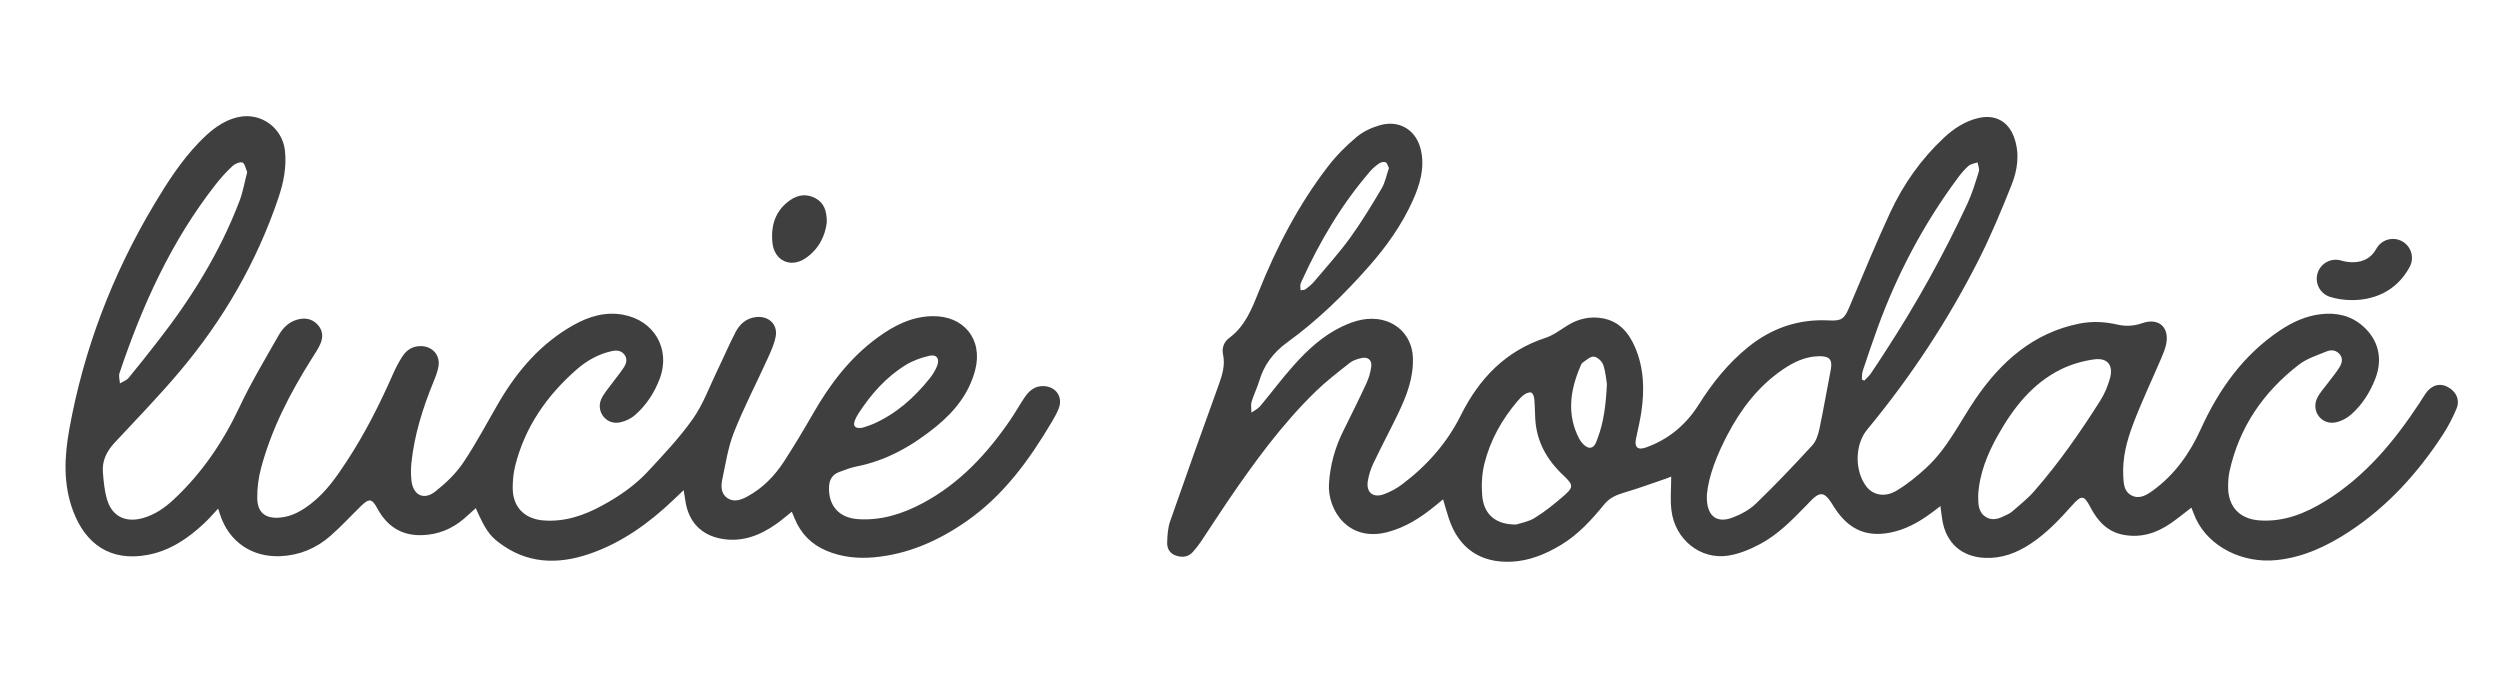
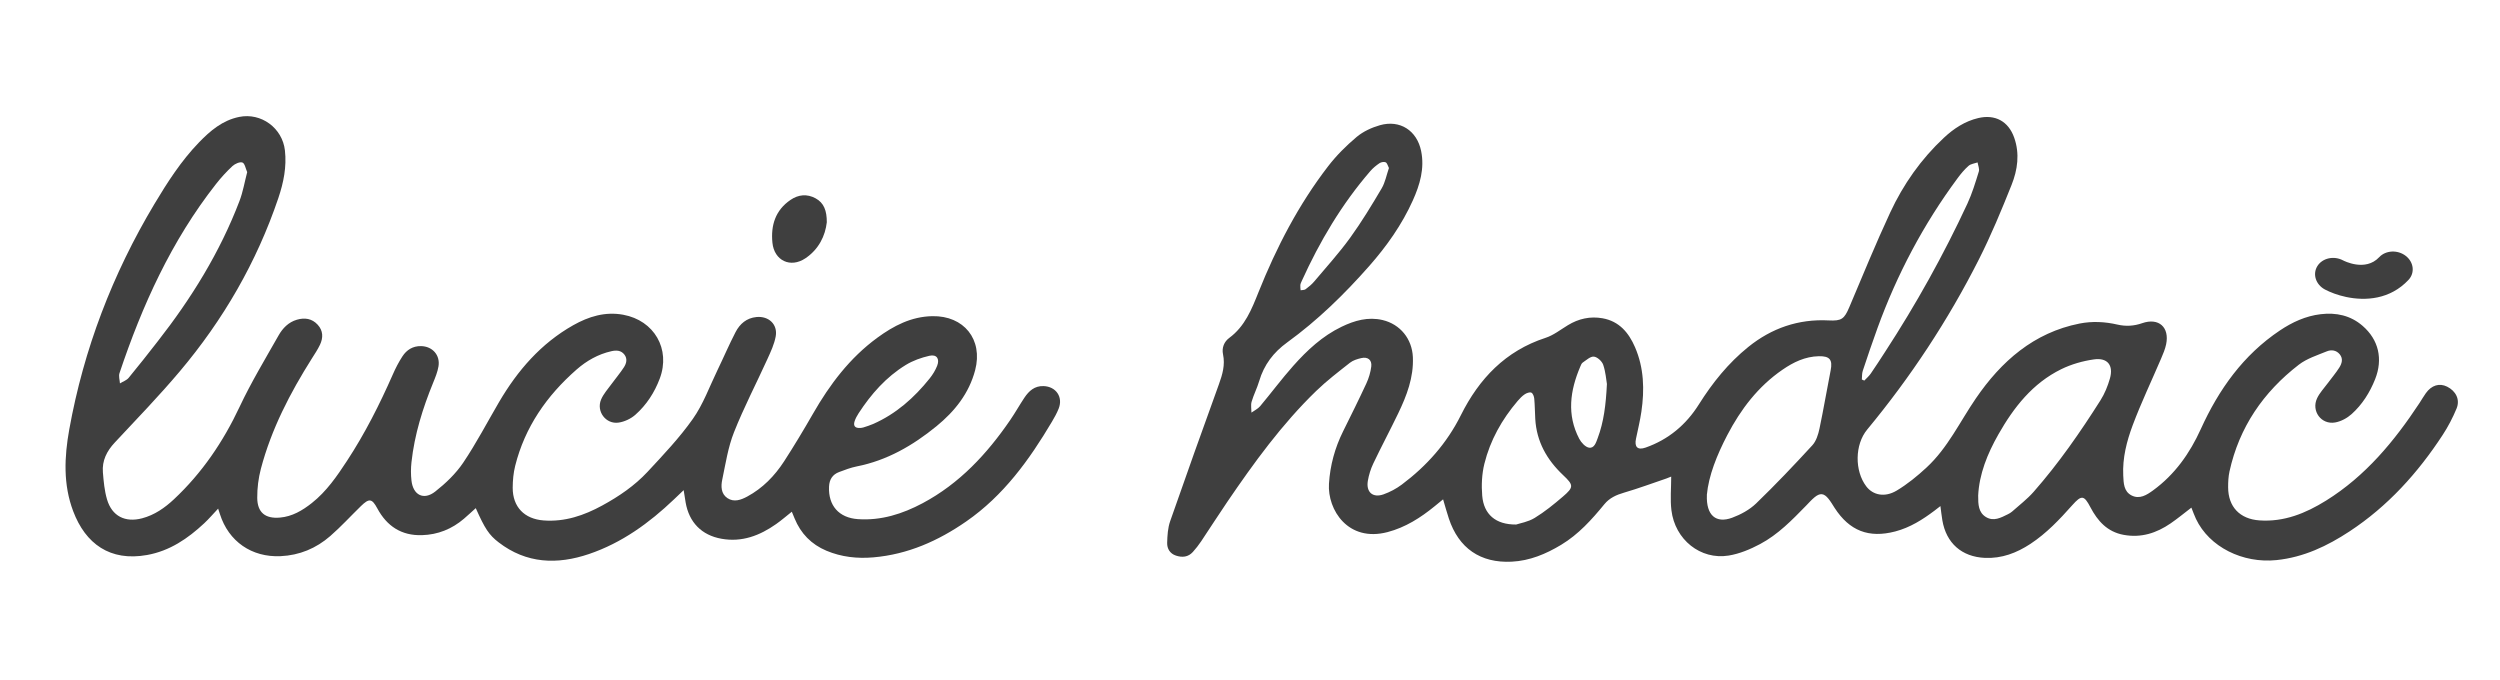
- <svg xmlns="http://www.w3.org/2000/svg" id="Layer_1" viewBox="0 0 1053 286">
+ <svg xmlns="http://www.w3.org/2000/svg" version="1.1" viewBox="0 0 1053 286">
  <defs>
    <style>
      .cls-1 {
        fill: #3f3f3f;
      }
    </style>
  </defs>
-   <path class="cls-1" d="M923.03,213.8c-3.03,2.31-5.8,4.62-8.77,6.65-5.96,4.09-12.42,6.19-19.79,4.83-6.9-1.27-10.96-5.86-13.98-11.61-2.7-5.15-3.75-5.26-7.67-.86-5.35,6.01-10.82,11.81-17.6,16.27-5.84,3.84-12.09,6.22-19.19,5.9-9.74-.44-16.28-6.2-17.91-15.82-.31-1.84-.51-3.7-.82-6-1.01.78-1.72,1.35-2.44,1.89-5.05,3.81-10.35,7.16-16.56,8.79-11.14,2.93-19.29-.23-25.56-9.91-.84-1.3-1.62-2.66-2.59-3.86-1.93-2.38-3.57-2.53-5.94-.55-1.25,1.05-2.34,2.29-3.48,3.46-5.91,6.06-11.84,12.18-19.38,16.18-4.12,2.19-8.66,4.1-13.22,4.84-11.87,1.94-22.65-6.71-24.13-19.11-.55-4.56-.09-9.24-.09-14.15-.69.28-1.34.57-2.02.8-5.94,2.02-11.82,4.2-17.84,5.96-3.26.95-6.12,2.23-8.29,4.88-5.32,6.49-10.89,12.69-18.19,17.09-6.43,3.88-13.24,6.73-20.83,7.11-13.21.66-22.34-5.67-26.49-18.19-.84-2.52-1.53-5.09-2.42-8.07-1.28,1.05-2.42,1.99-3.57,2.92-5.93,4.84-12.3,8.9-19.79,10.87-16.69,4.4-25.38-9.4-24.71-20.35.47-7.73,2.49-15.09,5.94-22.06,3.32-6.72,6.68-13.42,9.82-20.22,1.03-2.22,1.76-4.69,2.06-7.11.34-2.78-1.46-4.19-4.23-3.54-1.65.39-3.44.93-4.74,1.95-4.86,3.83-9.8,7.6-14.24,11.9-14.44,13.99-26.18,30.19-37.45,46.73-3.74,5.48-7.3,11.08-10.99,16.59-1.05,1.57-2.23,3.07-3.49,4.48-1.97,2.19-4.49,2.42-7.13,1.54-2.55-.84-3.77-2.95-3.7-5.38.08-3.06.27-6.28,1.27-9.13,6.71-19.27,13.59-38.47,20.53-57.66,1.49-4.12,2.67-8.15,1.73-12.59-.59-2.78.47-5.34,2.61-6.92,6.63-4.89,9.45-12.06,12.34-19.29,7.55-18.88,16.85-36.83,29.29-52.99,3.49-4.54,7.64-8.68,12.03-12.37,2.74-2.3,6.33-3.96,9.81-4.95,8.44-2.4,15.6,2.24,17.36,10.86,1.51,7.36-.53,14.22-3.49,20.81-4.6,10.22-11,19.27-18.4,27.67-10.46,11.87-21.73,22.87-34.57,32.18-5.71,4.14-9.73,9.4-11.74,16.22-.87,2.96-2.33,5.76-3.2,8.72-.41,1.42-.07,3.05-.07,4.59,1.23-.89,2.71-1.57,3.66-2.7,4.7-5.61,9.08-11.51,13.93-16.97,5.86-6.59,12.3-12.6,20.38-16.49,5.46-2.63,11.15-4.27,17.26-2.83,7.45,1.77,12.42,7.94,12.76,15.61.38,8.55-2.59,16.25-6.2,23.75-3.4,7.06-7.09,13.98-10.46,21.05-1.1,2.3-1.89,4.84-2.31,7.36-.79,4.74,2.11,7.25,6.62,5.65,2.72-.97,5.39-2.39,7.7-4.12,10.48-7.86,18.97-17.39,24.88-29.24,7.66-15.35,18.77-27.06,35.65-32.56,3.36-1.09,6.32-3.45,9.4-5.32,4.53-2.76,9.41-3.85,14.62-2.92,7.01,1.25,11.03,6.07,13.67,12.18,3.78,8.74,4.03,17.91,2.68,27.16-.56,3.83-1.48,7.6-2.27,11.39-.73,3.48.66,4.92,4.05,3.73,9.62-3.38,17.04-9.6,22.44-18.19,5.73-9.11,12.41-17.42,20.81-24.19,9.84-7.93,21.1-11.84,33.83-11.18,5.48.28,6.6-.59,8.73-5.61,5.64-13.32,11.11-26.72,17.21-39.83,5.52-11.87,13.01-22.53,22.65-31.52,4.12-3.84,8.81-6.94,14.43-8.27,7.11-1.68,12.7,1.34,15.14,8.22,2.41,6.79,1.44,13.6-1.11,19.97-4.24,10.62-8.63,21.23-13.79,31.42-12.96,25.6-28.69,49.46-47.01,71.59-5.25,6.34-5.34,17.38-.4,23.91,2.8,3.71,7.78,4.81,12.82,1.8,4.53-2.71,8.72-6.14,12.6-9.74,8.92-8.25,14.02-19.26,20.76-29.1,10.64-15.55,24.35-27.71,43.72-31.53,5.29-1.04,10.66-.77,15.93.45,3.54.82,6.93.61,10.41-.6,6.95-2.41,11.56,1.69,10.08,8.88-.43,2.08-1.3,4.1-2.14,6.07-3.99,9.34-8.38,18.51-11.94,28.01-2.52,6.74-4.35,13.83-3.99,21.21.16,3.2.2,6.68,3.49,8.38,3.4,1.76,6.44-.21,9.07-2.12,9.15-6.66,15.47-15.6,20.09-25.79,7.58-16.7,17.87-31.23,33.36-41.59,5.22-3.49,10.85-6.08,17.14-6.83,6.52-.78,12.58.5,17.66,4.9,6.78,5.86,8.66,14,5.27,22.51-2.23,5.59-5.41,10.65-9.89,14.67-1.88,1.69-4.47,3.09-6.93,3.52-5.86,1.04-10.16-4.84-7.6-10.22,1.09-2.29,2.93-4.22,4.46-6.29,1.63-2.21,3.44-4.31,4.9-6.63,1.06-1.69,1.69-3.69.18-5.55-1.46-1.79-3.57-2.03-5.44-1.27-4.04,1.65-8.42,3.03-11.8,5.63-14.94,11.52-25.12,26.34-29.21,44.97-.47,2.17-.58,4.45-.57,6.68.02,8.21,4.92,13.35,13.17,13.93,10.38.73,19.48-2.99,28.04-8.31,16.63-10.34,28.77-25.01,39.39-41.12.9-1.37,1.71-2.8,2.66-4.13,2.41-3.39,5.72-4.38,8.96-2.78,3.71,1.84,5.55,5.45,4,9.21-1.6,3.87-3.57,7.65-5.86,11.15-10.48,16.03-23.14,30.04-39.25,40.63-9.36,6.15-19.29,10.89-30.73,12.07-14.23,1.47-28.31-5.5-33.93-17.35-.7-1.47-1.23-3.02-1.94-4.78ZM718.94,208.5c-.35,8.62,3.86,12.07,10.64,9.57,3.63-1.34,7.34-3.36,10.1-6.02,8.17-7.89,16-16.14,23.69-24.51,1.62-1.77,2.47-4.53,2.99-6.98,1.73-8.15,3.09-16.39,4.71-24.56.89-4.48-.37-6.06-4.99-5.96-5.77.13-10.67,2.5-15.29,5.68-10.29,7.07-17.6,16.69-23.28,27.59-4.35,8.35-7.85,17.06-8.59,25.19ZM833.21,208.83c-.03,3.67.13,7,3.23,8.92,3.24,2,6.31.33,9.26-1.14.61-.31,1.24-.65,1.75-1.1,3.08-2.75,6.42-5.27,9.12-8.35,10.54-12,19.64-25.1,28.16-38.57,1.77-2.79,3.07-6,3.97-9.18,1.58-5.55-1.02-8.85-6.75-8.03-4.69.67-9.48,2.03-13.73,4.11-12.07,5.92-20.02,16.07-26.5,27.48-4.63,8.16-8.1,16.74-8.52,25.87ZM638.57,220.94c1.59-.54,5.05-1.09,7.82-2.78,4.22-2.57,8.12-5.75,11.89-8.98,4.66-4,4.59-4.83.08-9.08-6.84-6.46-11.17-14.13-11.71-23.67-.16-2.83-.16-5.68-.42-8.5-.08-.92-.56-2.25-1.23-2.55-.7-.31-2,.17-2.78.69-1.12.75-2.1,1.78-2.99,2.82-6.63,7.78-11.56,16.55-14.01,26.45-1.07,4.32-1.28,9.04-.91,13.49.66,7.77,5.6,12.17,14.25,12.1ZM784.21,159.85c.34.15.69.31,1.03.46.9-.96,1.94-1.83,2.69-2.91,2.11-3.05,4.1-6.17,6.12-9.27,12.99-19.95,24.55-40.71,34.59-62.29,2.02-4.34,3.42-9,4.84-13.59.35-1.12-.32-2.55-.52-3.84-1.28.45-2.83.6-3.79,1.43-1.73,1.51-3.24,3.34-4.62,5.2-14.35,19.38-25.51,40.47-33.74,63.12-2.17,5.98-4.22,12.01-6.22,18.05-.37,1.13-.27,2.41-.38,3.63ZM585.02,70.77c-.5-.94-.73-2.1-1.37-2.4-.68-.32-1.92-.1-2.6.36-1.41.95-2.78,2.07-3.89,3.36-12.03,13.93-21.3,29.58-28.87,46.28-.25.55-.53,1.12-.59,1.7-.07.72.07,1.46.12,2.19.71-.13,1.58-.05,2.1-.44,1.3-.97,2.6-2.03,3.64-3.27,5.1-6.06,10.45-11.95,15.09-18.35,4.83-6.67,9.12-13.76,13.31-20.86,1.49-2.53,2.03-5.61,3.06-8.57ZM676.84,161.79c-.31-1.78-.53-5.1-1.57-8.14-.51-1.49-2.45-3.28-3.91-3.44-1.46-.16-3.17,1.47-4.68,2.47-.52.34-.81,1.11-1.07,1.74-4.29,10.07-5.75,20.24-.44,30.39.83,1.58,2.54,3.47,4.09,3.74,2.26.39,3.01-2.19,3.69-4.01,2.57-6.85,3.44-14.01,3.88-22.75Z" />
-   <path class="cls-1" d="M333.52,215.53c-2.29,1.82-4.36,3.62-6.59,5.19-6.92,4.87-14.42,7.76-23.07,6.2-8.33-1.5-13.61-6.88-15.07-15.28-.28-1.59-.51-3.18-.83-5.19-1.5,1.43-2.78,2.65-4.06,3.87-10.46,9.98-22.02,18.36-35.83,23.04-13.37,4.53-26.33,4.09-38.04-4.92-4.08-3.13-5.79-5.78-9.64-14.41-1.69,1.52-3.29,3.01-4.95,4.44-5.09,4.36-11,6.74-17.71,6.94-8.65.26-14.78-3.78-18.82-11.3-2.24-4.17-3.45-4.3-6.88-.95-4.32,4.21-8.4,8.68-12.93,12.63-5.94,5.17-12.94,8.11-20.94,8.47-12.13.55-21.88-6.19-25.53-17.73-.18-.55-.36-1.1-.75-2.3-2.15,2.28-3.91,4.35-5.88,6.19-6.9,6.44-14.51,11.63-24.07,13.35-15.59,2.8-25.91-4.73-31.1-18.44-4.26-11.26-3.74-22.87-1.66-34.43,6.1-33.83,18.21-65.46,35.85-94.94,5.48-9.16,11.27-18.18,18.75-25.93,4.78-4.95,9.94-9.35,16.96-10.78,9.29-1.9,18.22,4.68,19.28,14.11.78,6.93-.58,13.58-2.77,20.06-9.13,27-23.19,51.28-41.53,73.02-8.71,10.33-18.13,20.07-27.36,29.95-3.37,3.6-5.41,7.63-5.01,12.54.31,3.84.66,7.76,1.74,11.43,2.08,7.04,7.63,9.83,14.77,7.95,5.23-1.38,9.54-4.39,13.41-8.01,11.85-11.1,20.74-24.22,27.65-38.92,4.86-10.33,10.8-20.17,16.44-30.12,1.71-3.01,4.14-5.55,7.68-6.59,3.31-.97,6.36-.53,8.78,2.1,2.33,2.53,2.36,5.49.97,8.43-.95,2.01-2.21,3.88-3.41,5.78-9.19,14.56-17.07,29.74-21.49,46.48-1.04,3.95-1.56,8.15-1.53,12.23.05,6.18,3.37,8.85,9.54,8.32,5.19-.44,9.48-2.99,13.45-6.13,6.19-4.89,10.58-11.3,14.84-17.8,7.53-11.49,13.7-23.7,19.23-36.26,1.17-2.67,2.51-5.3,4.1-7.73,1.77-2.73,4.39-4.37,7.81-4.31,4.82.08,8.16,3.8,7.37,8.54-.39,2.34-1.32,4.62-2.23,6.84-4.42,10.81-7.88,21.88-9.15,33.53-.28,2.55-.29,5.18,0,7.72.67,6.13,5.16,8.44,10.01,4.63,4.41-3.46,8.67-7.54,11.78-12.15,5.52-8.19,10.1-17,15.1-25.54,7.8-13.3,17.63-24.68,31.23-32.36,6.51-3.67,13.44-5.82,21.07-4.42,13.08,2.4,20.04,14.49,15.4,26.86-2.21,5.89-5.6,11.14-10.31,15.29-1.88,1.66-4.57,2.92-7.04,3.28-5.35.78-9.47-4.71-7.38-9.7,1.01-2.4,2.88-4.44,4.44-6.6,1.71-2.37,3.64-4.59,5.21-7.04,1.02-1.6,1.55-3.55.16-5.33-1.42-1.82-3.42-1.86-5.43-1.41-5.61,1.25-10.5,4.05-14.73,7.76-12.52,10.99-21.74,24.19-25.83,40.55-.74,2.97-1.03,6.13-1.04,9.21-.02,8.09,4.91,13.16,13.03,13.77,8.94.67,17.01-2.1,24.7-6.3,7-3.82,13.6-8.31,19.03-14.14,6.68-7.18,13.5-14.37,19.13-22.35,4.35-6.17,6.99-13.55,10.32-20.43,2.59-5.34,4.92-10.82,7.65-16.09,1.81-3.49,4.64-5.97,8.85-6.37,5.11-.48,8.98,3.09,8.07,8.15-.6,3.31-2.11,6.51-3.52,9.61-4.66,10.27-9.9,20.3-14.05,30.77-2.51,6.32-3.54,13.25-4.95,19.97-.58,2.78-.56,5.93,2.17,7.77,2.77,1.87,5.75.75,8.35-.65,6.52-3.51,11.57-8.72,15.55-14.86,4.25-6.57,8.28-13.29,12.18-20.08,7.06-12.31,15.46-23.45,27.02-31.92,6.91-5.06,14.3-8.94,23.19-9.12,13.33-.27,21.45,9.82,18.07,22.72-2.58,9.81-8.59,17.34-16.3,23.64-9.94,8.11-20.8,14.41-33.6,16.93-2.52.5-4.96,1.45-7.38,2.35-2.8,1.04-4.13,3.14-4.27,6.15-.36,7.98,4.15,13.14,12.15,13.7,9.8.68,18.79-2.2,27.27-6.71,15.53-8.27,27.13-20.77,36.93-35.09,2.09-3.05,3.9-6.3,5.96-9.38,1.89-2.82,4.26-4.97,8-4.86,5.27.15,8.36,4.61,6.41,9.49-.76,1.91-1.78,3.74-2.83,5.51-9.56,16.12-20.4,31.14-36.11,42.02-11.82,8.19-24.6,13.87-39.09,15.12-6.79.59-13.43-.13-19.78-2.79-6.36-2.68-10.81-7.24-13.42-13.61-.35-.86-.71-1.73-1.16-2.81ZM104.12,72.5c-.66-1.46-.99-3.65-2-4.04-1.08-.41-3.15.52-4.21,1.49-2.51,2.33-4.84,4.9-6.96,7.6-18.75,23.88-31.05,51.07-40.62,79.62-.43,1.28.1,2.87.19,4.32,1.24-.77,2.79-1.28,3.67-2.34,4.18-5.04,8.2-10.2,12.23-15.36,14.19-18.13,26.22-37.54,34.45-59.12,1.46-3.82,2.14-7.93,3.25-12.18ZM362.31,180.26c.27-.04.8-.04,1.28-.2,1.39-.45,2.8-.87,4.13-1.46,9.7-4.25,17.36-11.08,23.89-19.24,1.27-1.59,2.38-3.41,3.12-5.29,1.16-2.95-.2-4.9-3.24-4.22-3.45.78-6.97,2.03-9.97,3.87-8.29,5.08-14.59,12.25-19.86,20.33-.7,1.07-1.34,2.24-1.72,3.45-.54,1.73.04,2.89,2.36,2.76Z" />
-   <path class="cls-1" d="M348.25,93.62c-.65,5.69-3.34,11.33-8.96,15.14-6.33,4.29-13.2,1.02-13.95-6.54-.72-7.34,1.26-13.69,7.64-18.03,3.3-2.25,6.94-2.61,10.52-.67,3.56,1.93,4.76,5.24,4.75,10.09Z" />
-   <path class="cls-1" d="M990.76,126.41c-3.67,0-6.98-.6-9.41-1.39-4.2-1.36-6.51-5.86-5.16-10.07,1.36-4.2,5.86-6.51,10.07-5.16.42.13,10.21,3.18,14.62-4.96,2.1-3.89,6.96-5.33,10.84-3.23,3.89,2.1,5.33,6.96,3.23,10.84-5.9,10.91-15.95,13.96-24.19,13.96Z" />
+   <g>
+     <g id="Layer_1">
+       <path class="cls-1" d="M923.03,213.8c-3.03,2.31-5.8,4.62-8.77,6.65-5.96,4.09-12.42,6.19-19.79,4.83-6.9-1.27-10.96-5.86-13.98-11.61-2.7-5.15-3.75-5.26-7.67-.86-5.35,6.01-10.82,11.81-17.6,16.27-5.84,3.84-12.09,6.22-19.19,5.9-9.74-.44-16.28-6.2-17.91-15.82-.31-1.84-.51-3.7-.82-6-1.01.78-1.72,1.35-2.44,1.89-5.05,3.81-10.35,7.16-16.56,8.79-11.14,2.93-19.29-.23-25.56-9.91-.84-1.3-1.62-2.66-2.59-3.86-1.93-2.38-3.57-2.53-5.94-.55-1.25,1.05-2.34,2.29-3.48,3.46-5.91,6.06-11.84,12.18-19.38,16.18-4.12,2.19-8.66,4.1-13.22,4.84-11.87,1.94-22.65-6.71-24.13-19.11-.55-4.56-.09-9.24-.09-14.15-.69.28-1.34.57-2.02.8-5.94,2.02-11.82,4.2-17.84,5.96-3.26.95-6.12,2.23-8.29,4.88-5.32,6.49-10.89,12.69-18.19,17.09-6.43,3.88-13.24,6.73-20.83,7.11-13.21.66-22.34-5.67-26.49-18.19-.84-2.52-1.53-5.09-2.42-8.07-1.28,1.05-2.42,1.99-3.57,2.92-5.93,4.84-12.3,8.9-19.79,10.87-16.69,4.4-25.38-9.4-24.71-20.35.47-7.73,2.49-15.09,5.94-22.06,3.32-6.72,6.68-13.42,9.82-20.22,1.03-2.22,1.76-4.69,2.06-7.11.34-2.78-1.46-4.19-4.23-3.54-1.65.39-3.44.93-4.74,1.95-4.86,3.83-9.8,7.6-14.24,11.9-14.44,13.99-26.18,30.19-37.45,46.73-3.74,5.48-7.3,11.08-10.99,16.59-1.05,1.57-2.23,3.07-3.49,4.48-1.97,2.19-4.49,2.42-7.13,1.54-2.55-.84-3.77-2.95-3.7-5.38.08-3.06.27-6.28,1.27-9.13,6.71-19.27,13.59-38.47,20.53-57.66,1.49-4.12,2.67-8.15,1.73-12.59-.59-2.78.47-5.34,2.61-6.92,6.63-4.89,9.45-12.06,12.34-19.29,7.55-18.88,16.85-36.83,29.29-52.99,3.49-4.54,7.64-8.68,12.03-12.37,2.74-2.3,6.33-3.96,9.81-4.95,8.44-2.4,15.6,2.24,17.36,10.86,1.51,7.36-.53,14.22-3.49,20.81-4.6,10.22-11,19.27-18.4,27.67-10.46,11.87-21.73,22.87-34.57,32.18-5.71,4.14-9.73,9.4-11.74,16.22-.87,2.96-2.33,5.76-3.2,8.72-.41,1.42-.07,3.05-.07,4.59,1.23-.89,2.71-1.57,3.66-2.7,4.7-5.61,9.08-11.51,13.93-16.97,5.86-6.59,12.3-12.6,20.38-16.49,5.46-2.63,11.15-4.27,17.26-2.83,7.45,1.77,12.42,7.94,12.76,15.61.38,8.55-2.59,16.25-6.2,23.75-3.4,7.06-7.09,13.98-10.46,21.05-1.1,2.3-1.89,4.84-2.31,7.36-.79,4.74,2.11,7.25,6.62,5.65,2.72-.97,5.39-2.39,7.7-4.12,10.48-7.86,18.97-17.39,24.88-29.24,7.66-15.35,18.77-27.06,35.65-32.56,3.36-1.09,6.32-3.45,9.4-5.32,4.53-2.76,9.41-3.85,14.62-2.92,7.01,1.25,11.03,6.07,13.67,12.18,3.78,8.74,4.03,17.91,2.68,27.16-.56,3.83-1.48,7.6-2.27,11.39-.73,3.48.66,4.92,4.05,3.73,9.62-3.38,17.04-9.6,22.44-18.19,5.73-9.11,12.41-17.42,20.81-24.19,9.84-7.93,21.1-11.84,33.83-11.18,5.48.28,6.6-.59,8.73-5.61,5.64-13.32,11.11-26.72,17.21-39.83,5.52-11.87,13.01-22.53,22.65-31.52,4.12-3.84,8.81-6.94,14.43-8.27,7.11-1.68,12.7,1.34,15.14,8.22,2.41,6.79,1.44,13.6-1.11,19.97-4.24,10.62-8.63,21.23-13.79,31.42-12.96,25.6-28.69,49.46-47.01,71.59-5.25,6.34-5.34,17.38-.4,23.91,2.8,3.71,7.78,4.81,12.82,1.8,4.53-2.71,8.72-6.14,12.6-9.74,8.92-8.25,14.02-19.26,20.76-29.1,10.64-15.55,24.35-27.71,43.72-31.53,5.29-1.04,10.66-.77,15.93.45,3.54.82,6.93.61,10.41-.6,6.95-2.41,11.56,1.69,10.08,8.88-.43,2.08-1.3,4.1-2.14,6.07-3.99,9.34-8.38,18.51-11.94,28.01-2.52,6.74-4.35,13.83-3.99,21.21.16,3.2.2,6.68,3.49,8.38,3.4,1.76,6.44-.21,9.07-2.12,9.15-6.66,15.47-15.6,20.09-25.79,7.58-16.7,17.87-31.23,33.36-41.59,5.22-3.49,10.85-6.08,17.14-6.83,6.52-.78,12.58.5,17.66,4.9,6.78,5.86,8.66,14,5.27,22.51-2.23,5.59-5.41,10.65-9.89,14.67-1.88,1.69-4.47,3.09-6.93,3.52-5.86,1.04-10.16-4.84-7.6-10.22,1.09-2.29,2.93-4.22,4.46-6.29,1.63-2.21,3.44-4.31,4.9-6.63,1.06-1.69,1.69-3.69.18-5.55-1.46-1.79-3.57-2.03-5.44-1.27-4.04,1.65-8.42,3.03-11.8,5.63-14.94,11.52-25.12,26.34-29.21,44.97-.47,2.17-.58,4.45-.57,6.68.02,8.21,4.92,13.35,13.17,13.93,10.38.73,19.48-2.99,28.04-8.31,16.63-10.34,28.77-25.01,39.39-41.12.9-1.37,1.71-2.8,2.66-4.13,2.41-3.39,5.72-4.38,8.96-2.78,3.71,1.84,5.55,5.45,4,9.21-1.6,3.87-3.57,7.65-5.86,11.15-10.48,16.03-23.14,30.04-39.25,40.63-9.36,6.15-19.29,10.89-30.73,12.07-14.23,1.47-28.31-5.5-33.93-17.35-.7-1.47-1.23-3.02-1.94-4.78ZM718.94,208.5c-.35,8.62,3.86,12.07,10.64,9.57,3.63-1.34,7.34-3.36,10.1-6.02,8.17-7.89,16-16.14,23.69-24.51,1.62-1.77,2.47-4.53,2.99-6.98,1.73-8.15,3.09-16.39,4.71-24.56.89-4.48-.37-6.06-4.99-5.96-5.77.13-10.67,2.5-15.29,5.68-10.29,7.07-17.6,16.69-23.28,27.59-4.35,8.35-7.85,17.06-8.59,25.19ZM833.21,208.83c-.03,3.67.13,7,3.23,8.92,3.24,2,6.31.33,9.26-1.14.61-.31,1.24-.65,1.75-1.1,3.08-2.75,6.42-5.27,9.12-8.35,10.54-12,19.64-25.1,28.16-38.57,1.77-2.79,3.07-6,3.97-9.18,1.58-5.55-1.02-8.85-6.75-8.03-4.69.67-9.48,2.03-13.73,4.11-12.07,5.92-20.02,16.07-26.5,27.48-4.63,8.16-8.1,16.74-8.52,25.87ZM638.57,220.94c1.59-.54,5.05-1.09,7.82-2.78,4.22-2.57,8.12-5.75,11.89-8.98,4.66-4,4.59-4.83.08-9.08-6.84-6.46-11.17-14.13-11.71-23.67-.16-2.83-.16-5.68-.42-8.5-.08-.92-.56-2.25-1.23-2.55-.7-.31-2,.17-2.78.69-1.12.75-2.1,1.78-2.99,2.82-6.63,7.78-11.56,16.55-14.01,26.45-1.07,4.32-1.28,9.04-.91,13.49.66,7.77,5.6,12.17,14.25,12.1ZM784.21,159.85c.34.15.69.31,1.03.46.9-.96,1.94-1.83,2.69-2.91,2.11-3.05,4.1-6.17,6.12-9.27,12.99-19.95,24.55-40.71,34.59-62.29,2.02-4.34,3.42-9,4.84-13.59.35-1.12-.32-2.55-.52-3.84-1.28.45-2.83.6-3.79,1.43-1.73,1.51-3.24,3.34-4.62,5.2-14.35,19.38-25.51,40.47-33.74,63.12-2.17,5.98-4.22,12.01-6.22,18.05-.37,1.13-.27,2.41-.38,3.63ZM585.02,70.77c-.5-.94-.73-2.1-1.37-2.4-.68-.32-1.92-.1-2.6.36-1.41.95-2.78,2.07-3.89,3.36-12.03,13.93-21.3,29.58-28.87,46.28-.25.55-.53,1.12-.59,1.7-.07.72.07,1.46.12,2.19.71-.13,1.58-.05,2.1-.44,1.3-.97,2.6-2.03,3.64-3.27,5.1-6.06,10.45-11.95,15.09-18.35,4.83-6.67,9.12-13.76,13.31-20.86,1.49-2.53,2.03-5.61,3.06-8.57ZM676.84,161.79c-.31-1.78-.53-5.1-1.57-8.14-.51-1.49-2.45-3.28-3.91-3.44-1.46-.16-3.17,1.47-4.68,2.47-.52.34-.81,1.11-1.07,1.74-4.29,10.07-5.75,20.24-.44,30.39.83,1.58,2.54,3.47,4.09,3.74,2.26.39,3.01-2.19,3.69-4.01,2.57-6.85,3.44-14.01,3.88-22.75Z" />
+       <path class="cls-1" d="M333.52,215.53c-2.29,1.82-4.36,3.62-6.59,5.19-6.92,4.87-14.42,7.76-23.07,6.2-8.33-1.5-13.61-6.88-15.07-15.28-.28-1.59-.51-3.18-.83-5.19-1.5,1.43-2.78,2.65-4.06,3.87-10.46,9.98-22.02,18.36-35.83,23.04-13.37,4.53-26.33,4.09-38.04-4.92-4.08-3.13-5.79-5.78-9.64-14.41-1.69,1.52-3.29,3.01-4.95,4.44-5.09,4.36-11,6.74-17.71,6.94-8.65.26-14.78-3.78-18.82-11.3-2.24-4.17-3.45-4.3-6.88-.95-4.32,4.21-8.4,8.68-12.93,12.63-5.94,5.17-12.94,8.11-20.94,8.47-12.13.55-21.88-6.19-25.53-17.73-.18-.55-.36-1.1-.75-2.3-2.15,2.28-3.91,4.35-5.88,6.19-6.9,6.44-14.51,11.63-24.07,13.35-15.59,2.8-25.91-4.73-31.1-18.44-4.26-11.26-3.74-22.87-1.66-34.43,6.1-33.83,18.21-65.46,35.85-94.94,5.48-9.16,11.27-18.18,18.75-25.93,4.78-4.95,9.94-9.35,16.96-10.78,9.29-1.9,18.22,4.68,19.28,14.11.78,6.93-.58,13.58-2.77,20.06-9.13,27-23.19,51.28-41.53,73.02-8.71,10.33-18.13,20.07-27.36,29.95-3.37,3.6-5.41,7.63-5.01,12.54.31,3.84.66,7.76,1.74,11.43,2.08,7.04,7.63,9.83,14.77,7.95,5.23-1.38,9.54-4.39,13.41-8.01,11.85-11.1,20.74-24.22,27.65-38.92,4.86-10.33,10.8-20.17,16.44-30.12,1.71-3.01,4.14-5.55,7.68-6.59,3.31-.97,6.36-.53,8.78,2.1,2.33,2.53,2.36,5.49.97,8.43-.95,2.01-2.21,3.88-3.41,5.78-9.19,14.56-17.07,29.74-21.49,46.48-1.04,3.95-1.56,8.15-1.53,12.23.05,6.18,3.37,8.85,9.54,8.32,5.19-.44,9.48-2.99,13.45-6.13,6.19-4.89,10.58-11.3,14.84-17.8,7.53-11.49,13.7-23.7,19.23-36.26,1.17-2.67,2.51-5.3,4.1-7.73,1.77-2.73,4.39-4.37,7.81-4.31,4.82.08,8.16,3.8,7.37,8.54-.39,2.34-1.32,4.62-2.23,6.84-4.42,10.81-7.88,21.88-9.15,33.53-.28,2.55-.29,5.18,0,7.72.67,6.13,5.16,8.44,10.01,4.63,4.41-3.46,8.67-7.54,11.78-12.15,5.52-8.19,10.1-17,15.1-25.54,7.8-13.3,17.63-24.68,31.23-32.36,6.51-3.67,13.44-5.82,21.07-4.42,13.08,2.4,20.04,14.49,15.4,26.86-2.21,5.89-5.6,11.14-10.31,15.29-1.88,1.66-4.57,2.92-7.04,3.28-5.35.78-9.47-4.71-7.38-9.7,1.01-2.4,2.88-4.44,4.44-6.6,1.71-2.37,3.64-4.59,5.21-7.04,1.02-1.6,1.55-3.55.16-5.33-1.42-1.82-3.42-1.86-5.43-1.41-5.61,1.25-10.5,4.05-14.73,7.76-12.52,10.99-21.74,24.19-25.83,40.55-.74,2.97-1.03,6.13-1.04,9.21-.02,8.09,4.91,13.16,13.03,13.77,8.94.67,17.01-2.1,24.7-6.3,7-3.82,13.6-8.31,19.03-14.14,6.68-7.18,13.5-14.37,19.13-22.35,4.35-6.17,6.99-13.55,10.32-20.43,2.59-5.34,4.92-10.82,7.65-16.09,1.81-3.49,4.64-5.97,8.85-6.37,5.11-.48,8.98,3.09,8.07,8.15-.6,3.31-2.11,6.51-3.52,9.61-4.66,10.27-9.9,20.3-14.05,30.77-2.51,6.32-3.54,13.25-4.95,19.97-.58,2.78-.56,5.93,2.17,7.77,2.77,1.87,5.75.75,8.35-.65,6.52-3.51,11.57-8.72,15.55-14.86,4.25-6.57,8.28-13.29,12.18-20.08,7.06-12.31,15.46-23.45,27.02-31.92,6.91-5.06,14.3-8.94,23.19-9.12,13.33-.27,21.45,9.82,18.07,22.72-2.58,9.81-8.59,17.34-16.3,23.64-9.94,8.11-20.8,14.41-33.6,16.93-2.52.5-4.96,1.45-7.38,2.35-2.8,1.04-4.13,3.14-4.27,6.15-.36,7.98,4.15,13.14,12.15,13.7,9.8.68,18.79-2.2,27.27-6.71,15.53-8.27,27.13-20.77,36.93-35.09,2.09-3.05,3.9-6.3,5.96-9.38,1.89-2.82,4.26-4.97,8-4.86,5.27.15,8.36,4.61,6.41,9.49-.76,1.91-1.78,3.74-2.83,5.51-9.56,16.12-20.4,31.14-36.11,42.02-11.82,8.19-24.6,13.87-39.09,15.12-6.79.59-13.43-.13-19.78-2.79-6.36-2.68-10.81-7.24-13.42-13.61-.35-.86-.71-1.73-1.16-2.81ZM104.12,72.5c-.66-1.46-.99-3.65-2-4.04-1.08-.41-3.15.52-4.21,1.49-2.51,2.33-4.84,4.9-6.96,7.6-18.75,23.88-31.05,51.07-40.62,79.62-.43,1.28.1,2.87.19,4.32,1.24-.77,2.79-1.28,3.67-2.34,4.18-5.04,8.2-10.2,12.23-15.36,14.19-18.13,26.22-37.54,34.45-59.12,1.46-3.82,2.14-7.93,3.25-12.18ZM362.31,180.26c.27-.04.8-.04,1.28-.2,1.39-.45,2.8-.87,4.13-1.46,9.7-4.25,17.36-11.08,23.89-19.24,1.27-1.59,2.38-3.41,3.12-5.29,1.16-2.95-.2-4.9-3.24-4.22-3.45.78-6.97,2.03-9.97,3.87-8.29,5.08-14.59,12.25-19.86,20.33-.7,1.07-1.34,2.24-1.72,3.45-.54,1.73.04,2.89,2.36,2.76Z" />
+       <path class="cls-1" d="M348.25,93.62c-.65,5.69-3.34,11.33-8.96,15.14-6.33,4.29-13.2,1.02-13.95-6.54-.72-7.34,1.26-13.69,7.64-18.03,3.3-2.25,6.94-2.61,10.52-.67,3.56,1.93,4.76,5.24,4.75,10.09Z" />
+       <path class="cls-1" d="M988.22,125.09c-3.59-.76-6.72-1.97-8.95-3.15-3.86-2.05-5.3-6.46-3.2-9.85,2.1-3.39,6.94-4.47,10.8-2.43.38.2,9.41,4.88,15.22-1.31,2.77-2.96,7.79-3.22,11.2-.58,3.42,2.64,3.94,7.17,1.16,10.13-7.78,8.3-18.17,8.89-26.24,7.19Z" />
+     </g>
+   </g>
</svg>
